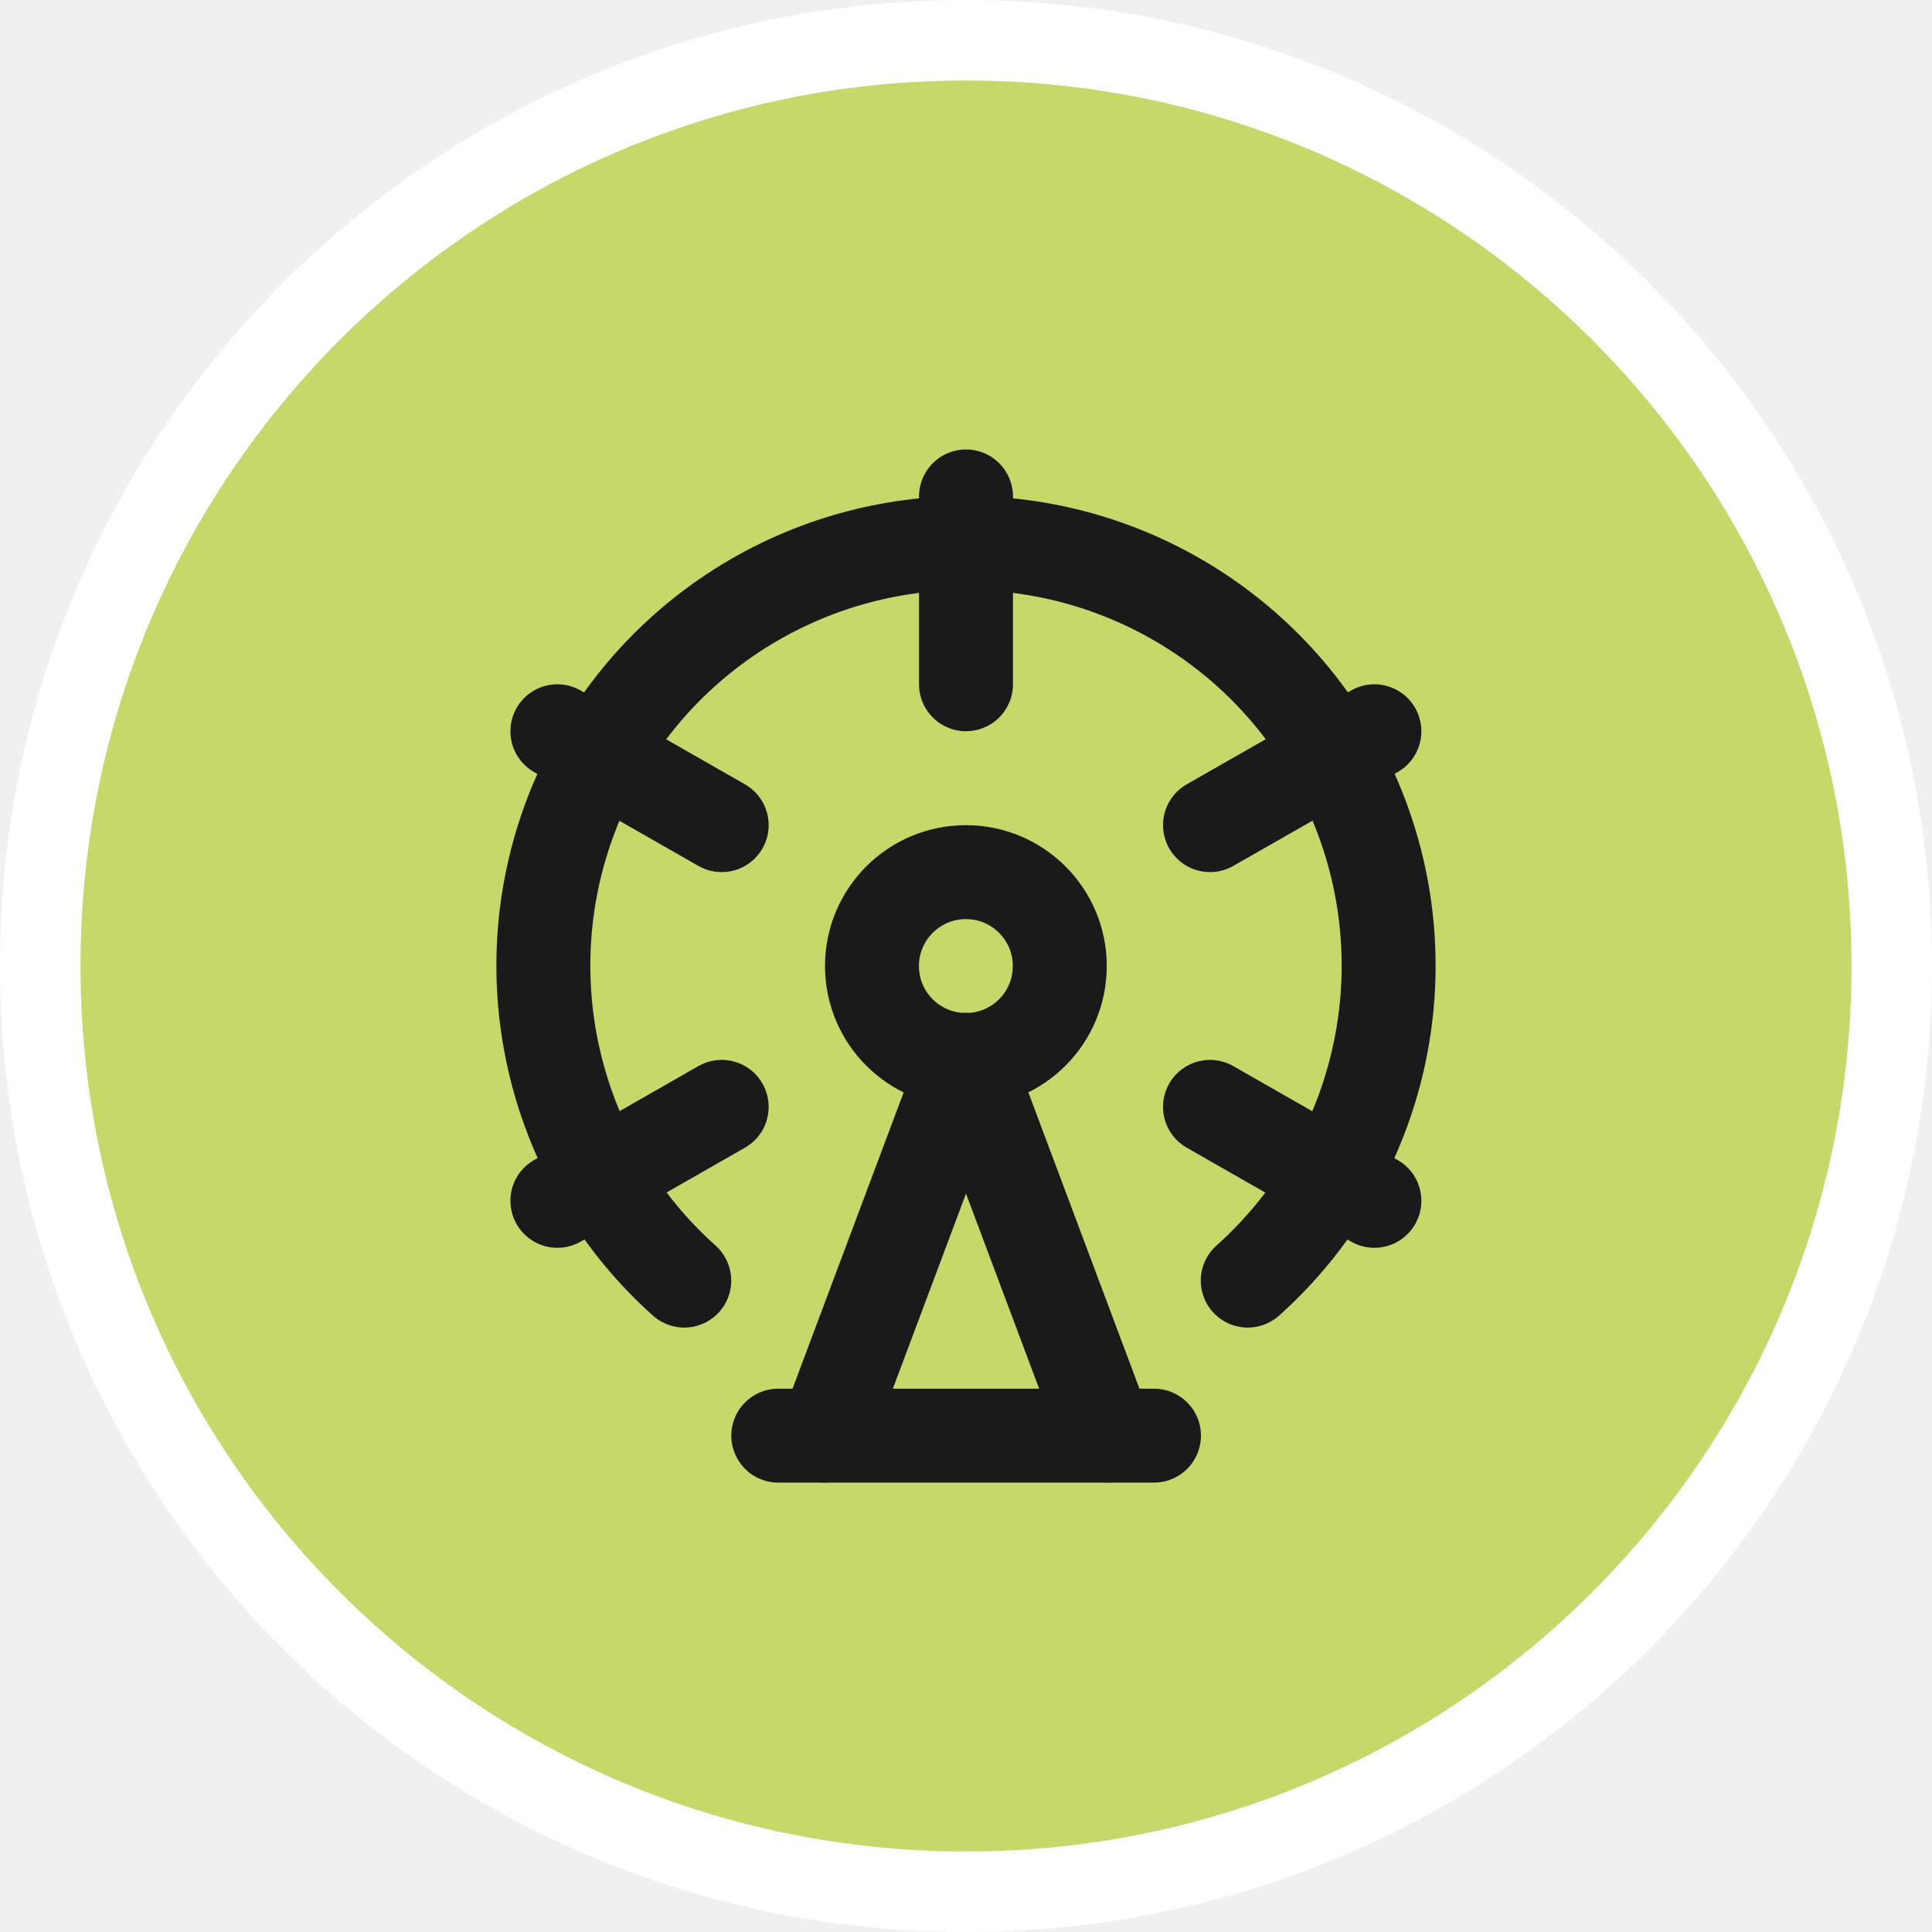
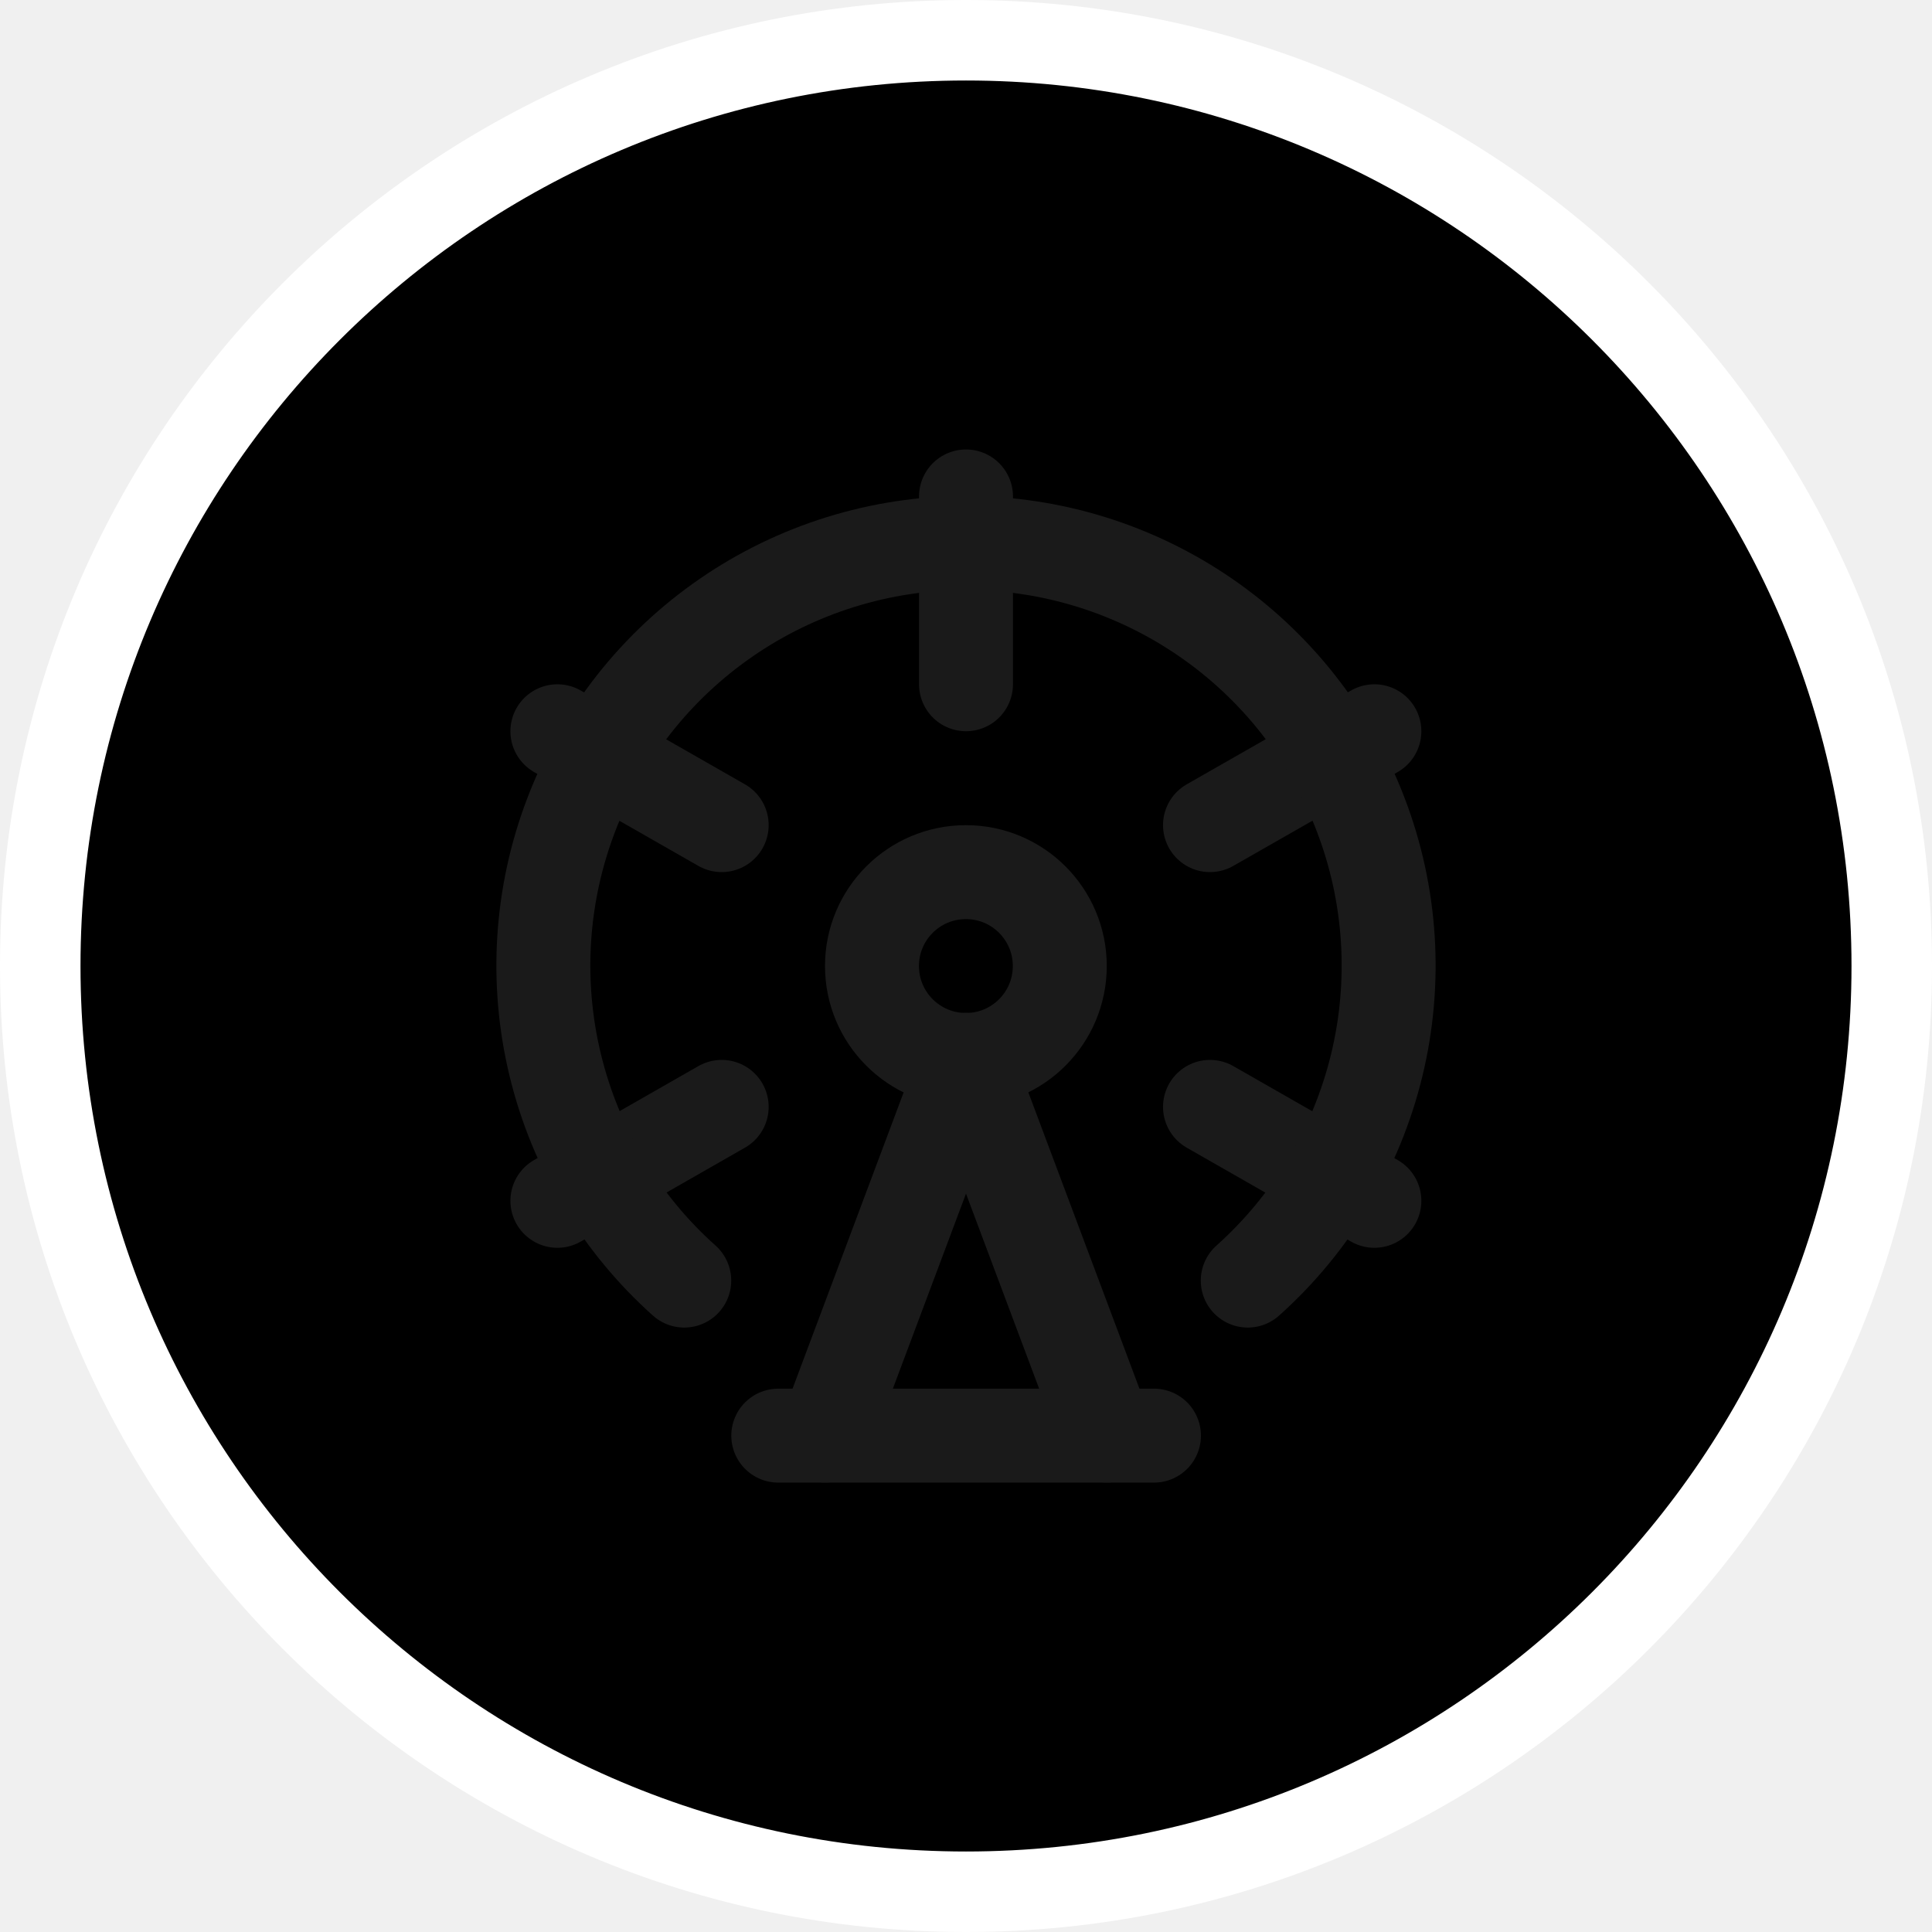
<svg xmlns="http://www.w3.org/2000/svg" width="24" height="24" viewBox="0 0 24 24" fill="none">
-   <rect x="0.5" y="0.5" width="23" height="23" rx="11.5" fill="#C4D96A" />
+   <rect x="0.5" y="0.5" width="23" height="23" rx="11.5" fill="currentColor" />
  <rect x="0.5" y="0.5" width="23" height="23" rx="11.5" stroke="white" />
  <path d="M11.999 13.167C12.643 13.167 13.165 12.645 13.165 12C13.165 11.356 12.643 10.834 11.999 10.834C11.354 10.834 10.832 11.356 10.832 12C10.832 12.645 11.354 13.167 11.999 13.167Z" stroke="#1A1A1A" stroke-width="1.167" stroke-linecap="round" stroke-linejoin="round" />
  <path d="M12 6.167V8.5" stroke="#1A1A1A" stroke-width="1.167" stroke-linecap="round" stroke-linejoin="round" />
  <path d="M8.965 13.75L6.924 14.917" stroke="#1A1A1A" stroke-width="1.167" stroke-linecap="round" stroke-linejoin="round" />
  <path d="M17.073 9.084L15.031 10.25" stroke="#1A1A1A" stroke-width="1.167" stroke-linecap="round" stroke-linejoin="round" />
  <path d="M8.965 10.25L6.924 9.084" stroke="#1A1A1A" stroke-width="1.167" stroke-linecap="round" stroke-linejoin="round" />
  <path d="M17.073 14.917L15.031 13.75" stroke="#1A1A1A" stroke-width="1.167" stroke-linecap="round" stroke-linejoin="round" />
  <path d="M10.25 17.833L12 13.166L13.75 17.833" stroke="#1A1A1A" stroke-width="1.167" stroke-linecap="round" stroke-linejoin="round" />
  <path d="M9.668 17.834H14.335" stroke="#1A1A1A" stroke-width="1.167" stroke-linecap="round" stroke-linejoin="round" />
  <path d="M15.5 15.908C16.293 15.199 16.851 14.267 17.102 13.233C17.353 12.2 17.284 11.115 16.904 10.122C16.525 9.129 15.853 8.274 14.977 7.671C14.101 7.068 13.063 6.745 12 6.745C10.937 6.745 9.899 7.068 9.023 7.671C8.147 8.274 7.475 9.129 7.096 10.122C6.716 11.115 6.647 12.2 6.898 13.233C7.149 14.267 7.707 15.199 8.5 15.908" stroke="#1A1A1A" stroke-width="1.167" stroke-linecap="round" stroke-linejoin="round" />
</svg>
